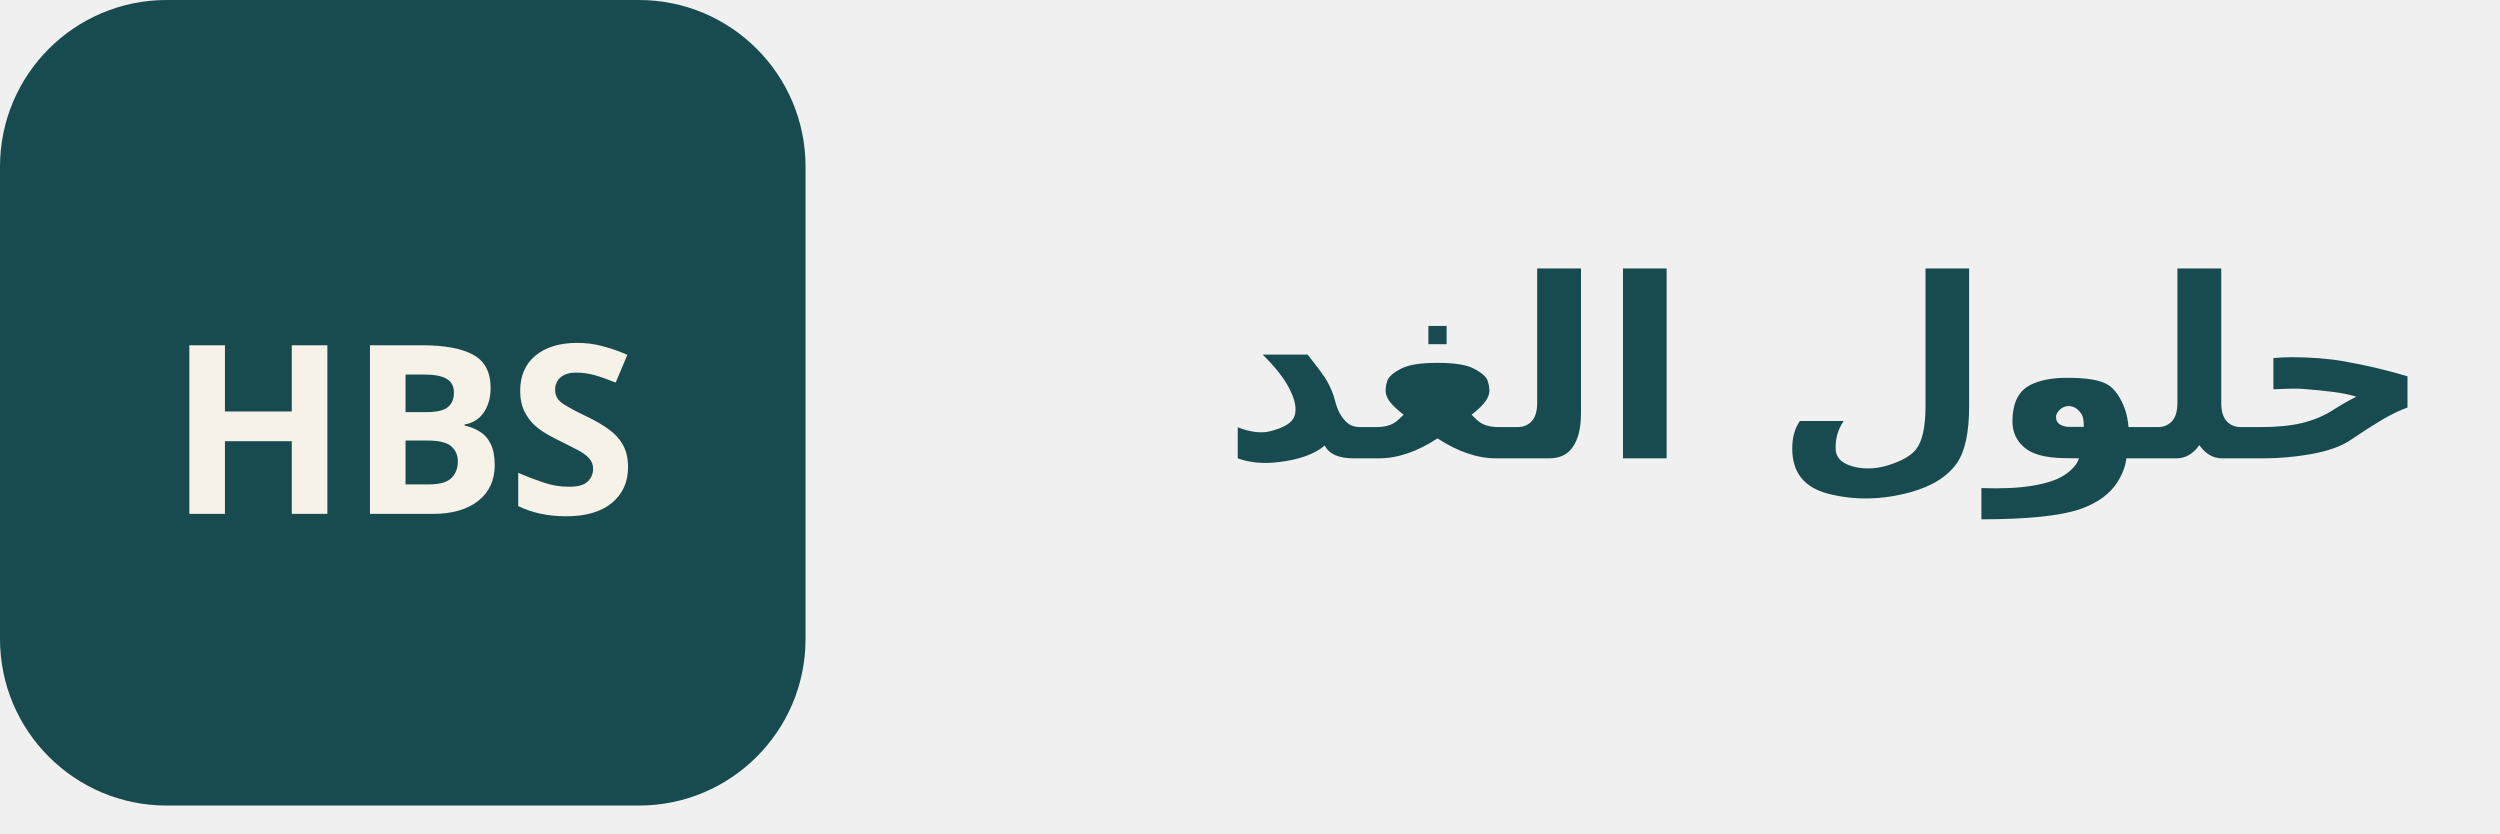
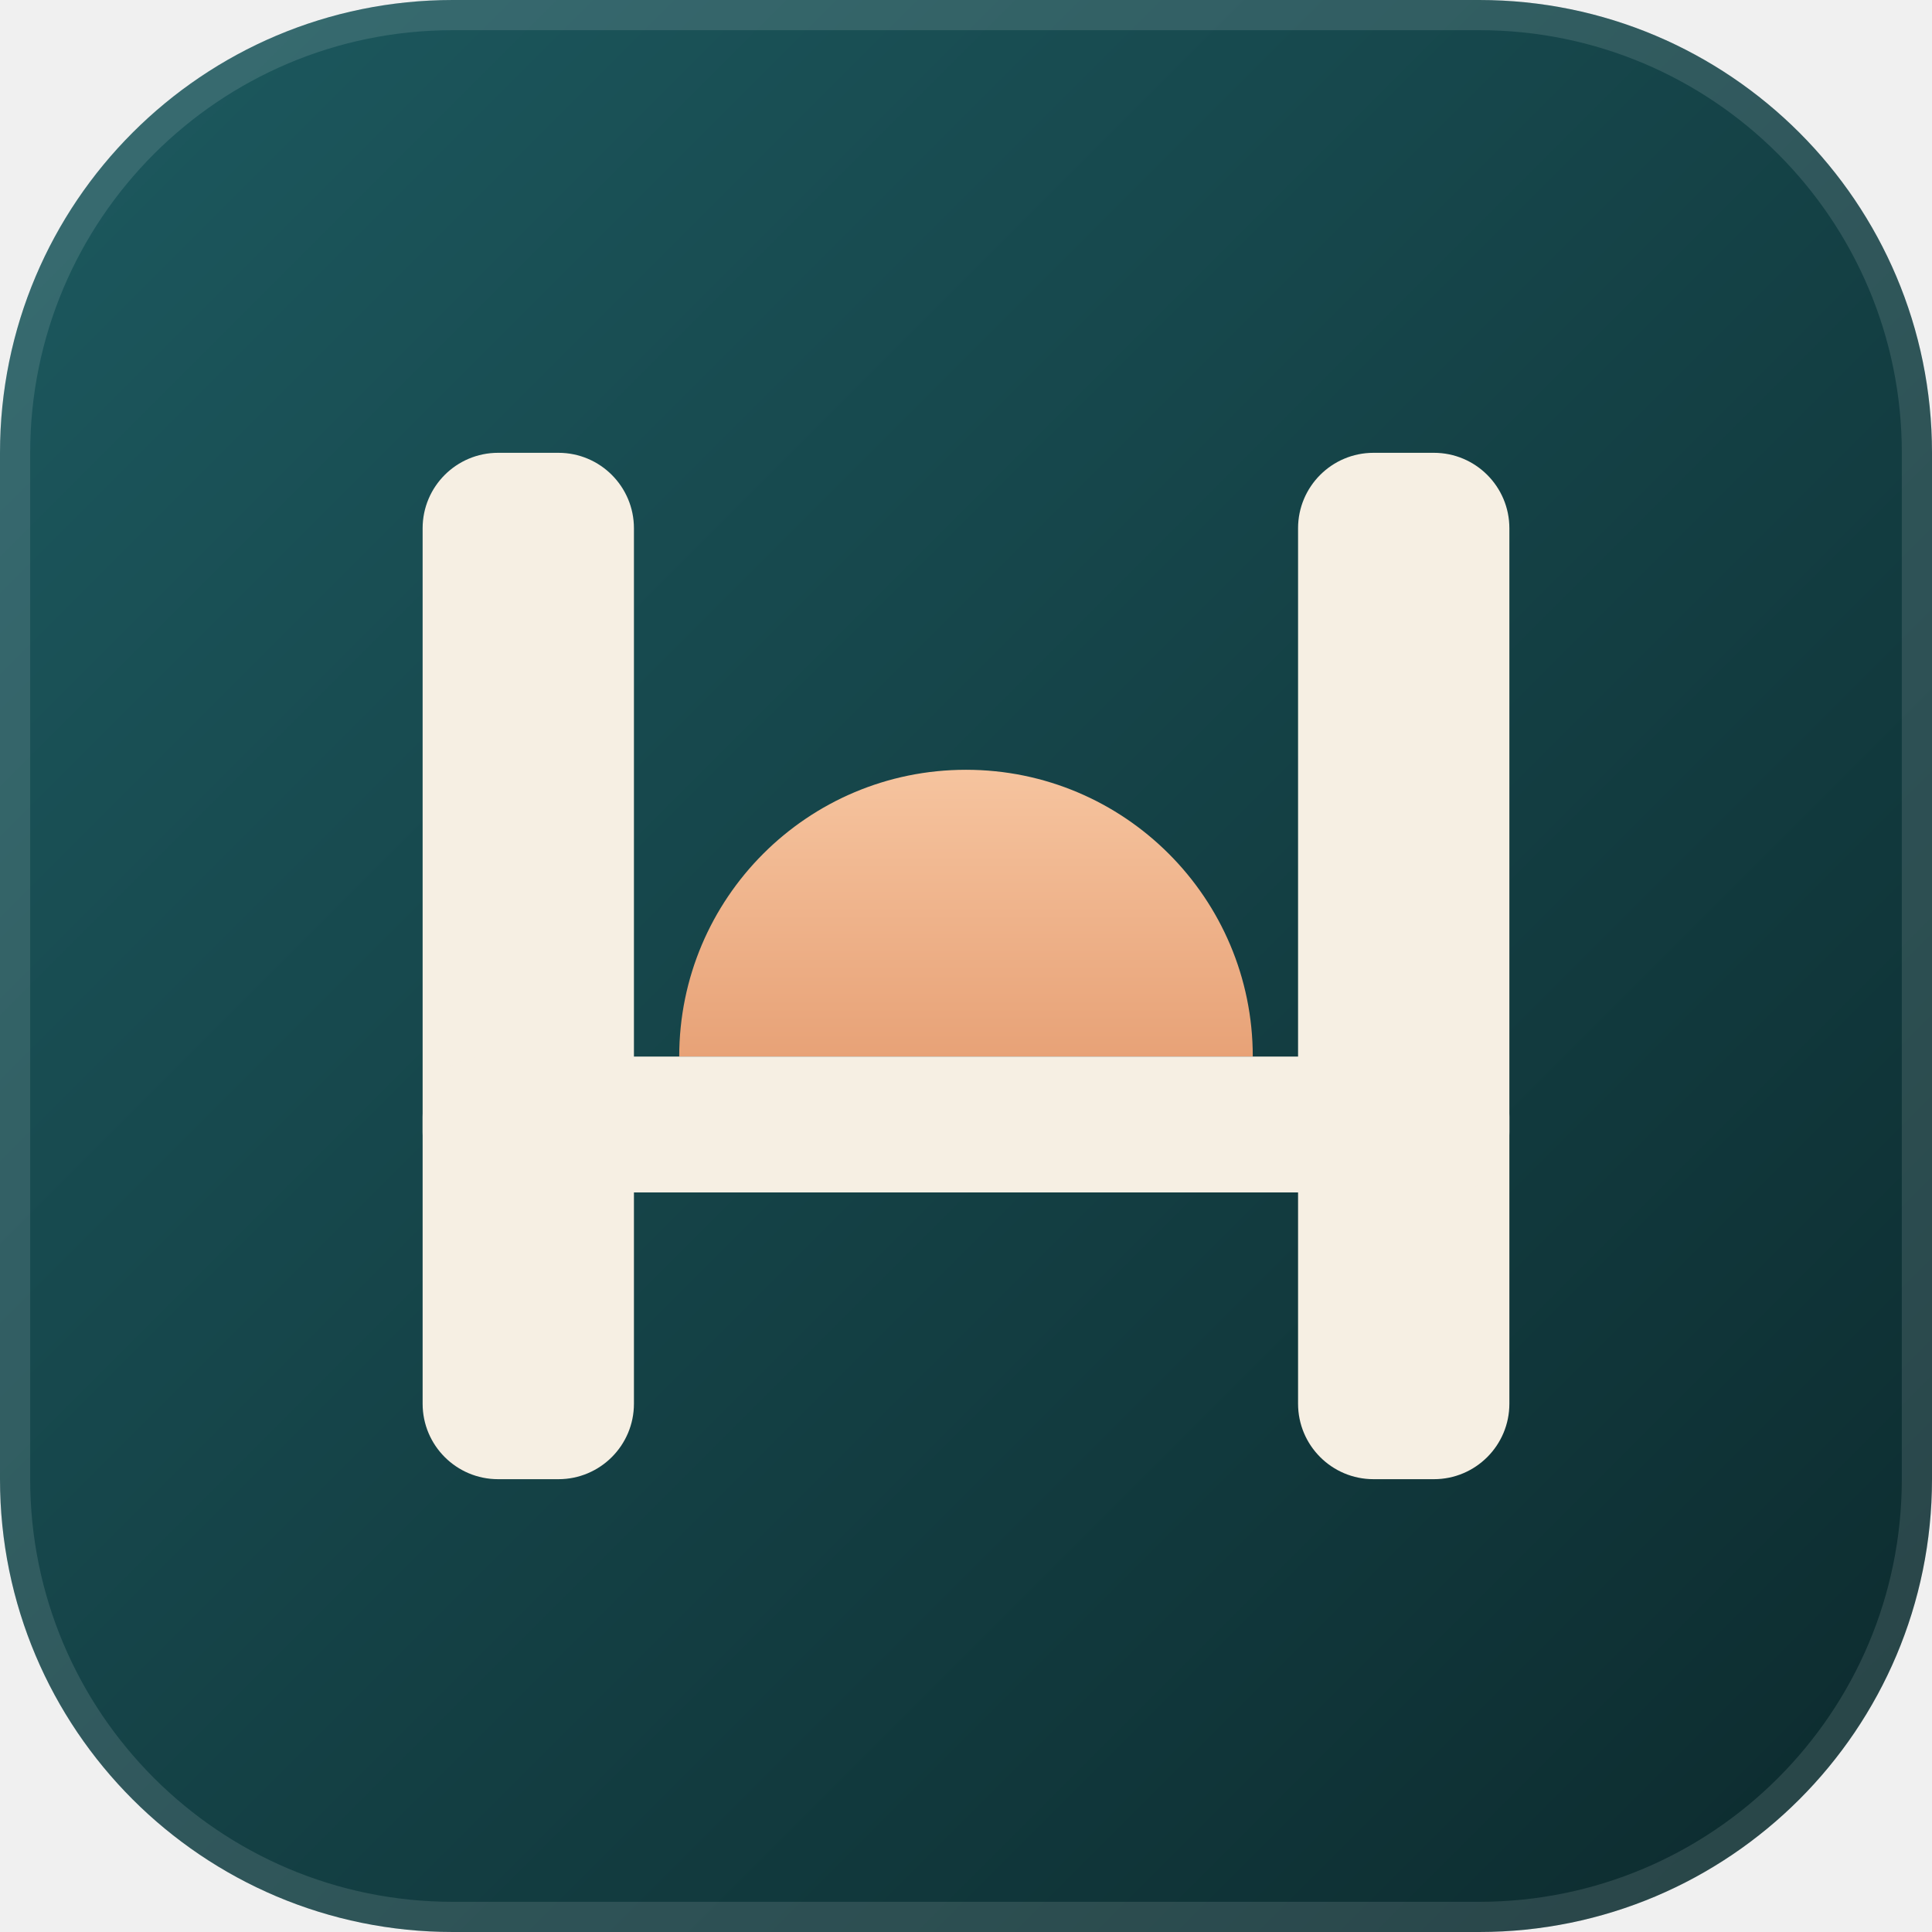
- <svg xmlns="http://www.w3.org/2000/svg" viewBox="0 0 180 60">
-   <rect width="58" height="58" rx="12" fill="#174b50" />
-   <text x="29" y="37" fill="#f7f2e8" text-anchor="middle" font-family="sans-serif" font-size="17" font-weight="700">HBS</text>
-   <text x="175" y="33" fill="#174b50" text-anchor="end" font-family="sans-serif" font-size="18" font-weight="700">حلول الغد</text>
+ <svg xmlns="http://www.w3.org/2000/svg" viewBox="0 0 64 64">
+   <defs>
+     <linearGradient id="bg" x1="0" y1="0" x2="1" y2="1">
+       <stop offset="0" stop-color="#1d5a60" />
+       <stop offset="1" stop-color="#0c2a2d" />
+     </linearGradient>
+     <linearGradient id="sun" x1="0" y1="0" x2="0" y2="1">
+       <stop offset="0" stop-color="#f6c49f" />
+       <stop offset="1" stop-color="#d9804f" />
+     </linearGradient>
+     <clipPath id="sky">
+       <rect x="0" y="0" width="64" height="35" />
+     </clipPath>
+   </defs>
+   <rect width="64" height="64" rx="15" fill="url(#bg)" />
+   <rect x="0.5" y="0.5" width="63" height="63" rx="14.5" fill="none" stroke="#fff" stroke-opacity=".12" />
+   <circle cx="32" cy="35" r="9.5" fill="url(#sun)" clip-path="url(#sky)" />
+   <rect x="14" y="15" width="7" height="34" rx="2.5" fill="#f6efe3" />
+   <rect x="43" y="15" width="7" height="34" rx="2.5" fill="#f6efe3" />
+   <rect x="14" y="35" width="36" height="4.5" rx="2" fill="#f6efe3" />
</svg>
